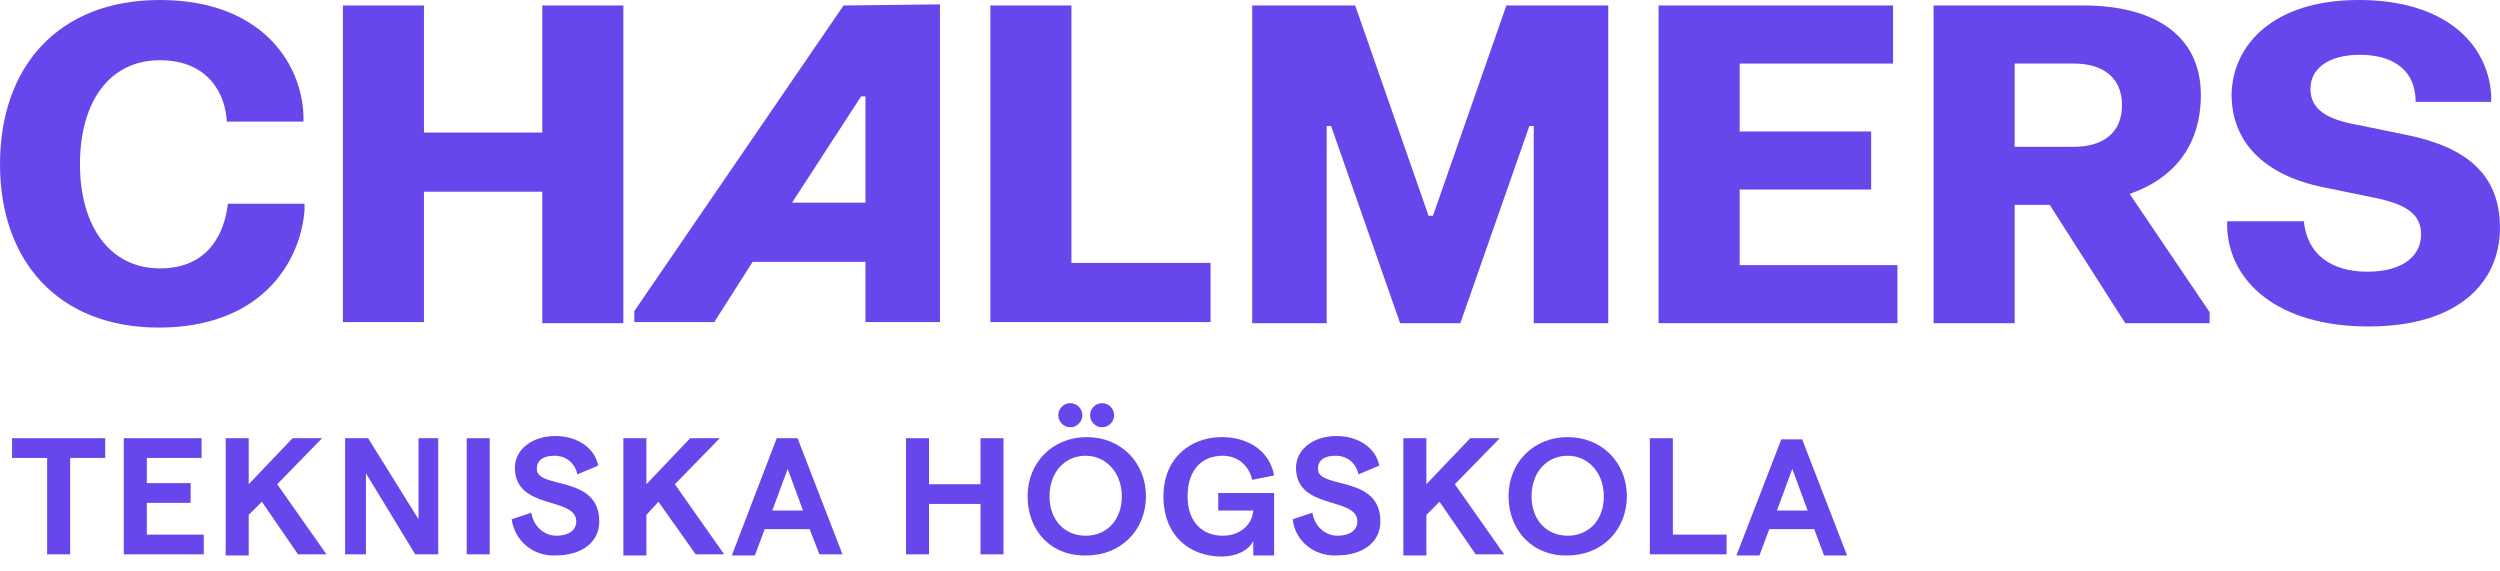
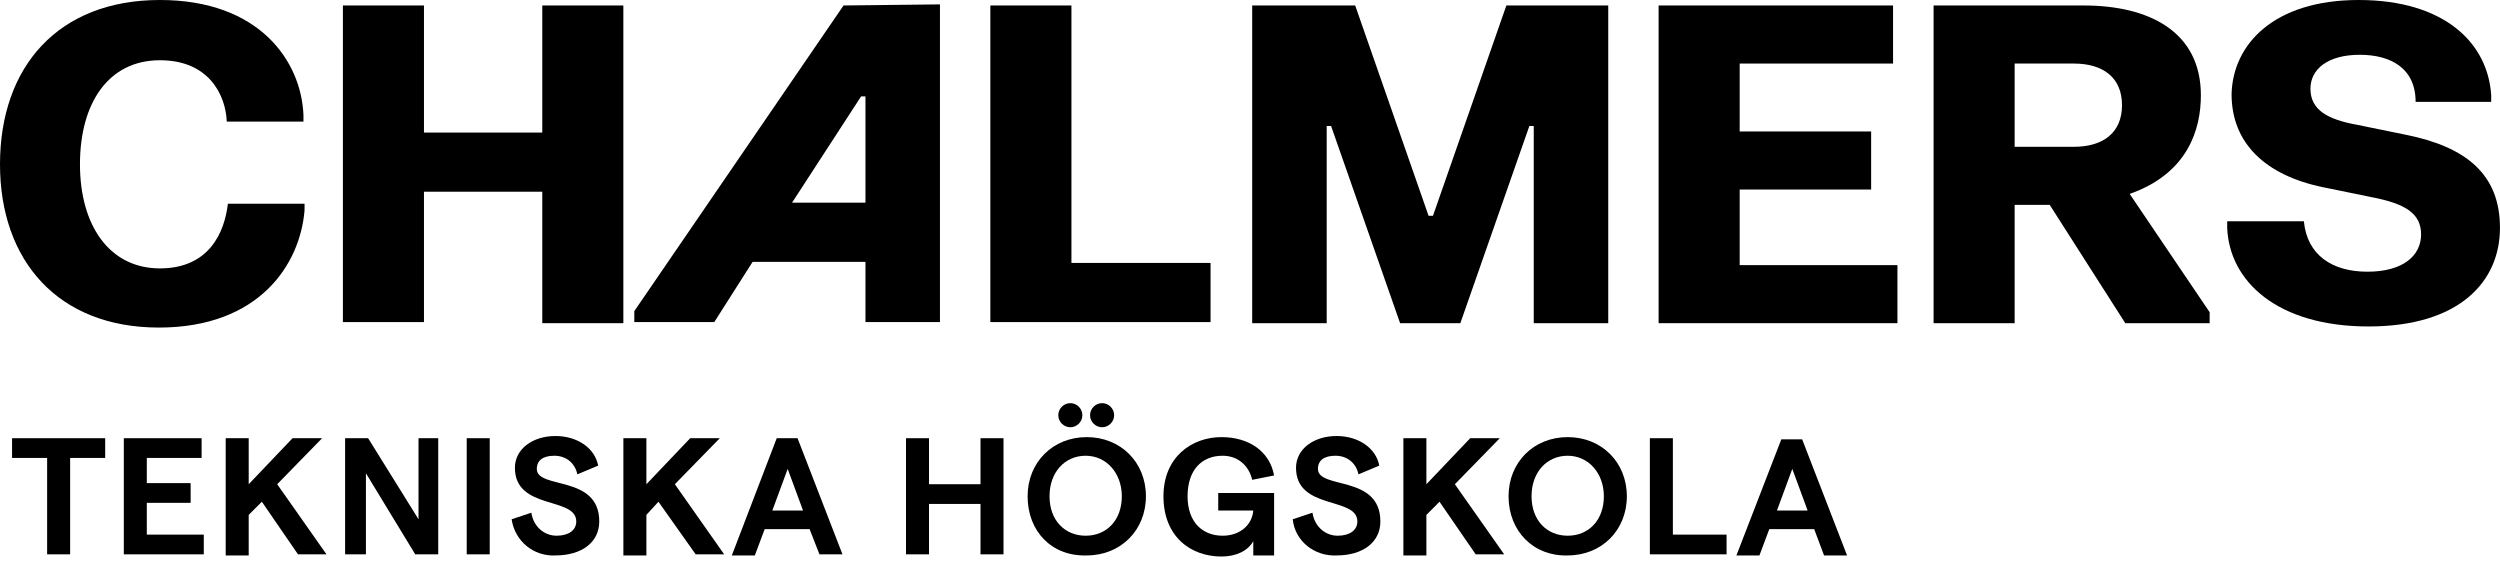
<svg xmlns="http://www.w3.org/2000/svg" width="162" height="37" viewBox="0 0 162 37" fill="none" class="text-purple h-[35px] w-[161px] group-focus:text-white" aria-hidden="true">
-   <path d="M10.364 0C16.825 0 19.522 3.975 19.664 7.454V7.88H14.695C14.624 6.176 13.559 3.904 10.364 3.904C7.028 3.904 5.182 6.673 5.182 10.648C5.182 14.624 7.099 17.392 10.364 17.392C13.559 17.392 14.553 15.05 14.766 13.204H19.735V13.63C19.451 17.108 16.825 21.226 10.293 21.226C3.762 21.226 0 16.895 0 10.648C0 4.33 3.762 0 10.364 0Z" fill="#6746EB" />
-   <path d="M22.22 0.355H27.473V8.59H35.14V0.355H40.393V20.942H35.14V12.423H27.473V20.871H22.22V0.355Z" fill="#6746EB" />
-   <path d="M64.175 0.355H69.429V17.038H78.444V20.871H64.175V0.355Z" fill="#6746EB" />
-   <path d="M81.213 0.355H87.816L92.572 13.985H92.856L97.612 0.355H104.214V20.942H99.387V8.164H99.103L94.63 20.942H90.726L86.254 8.164H85.97V20.942H81.142V0.355H81.213Z" fill="#6746EB" />
-   <path d="M107.478 0.355H122.67V4.118H112.731V8.519H121.25V12.281H112.731V17.18H122.954V20.942H107.478V0.355Z" fill="#6746EB" />
-   <path d="M152.841 0C158.378 0 161.217 2.769 161.43 6.176V6.602H156.532C156.532 4.402 154.899 3.55 152.911 3.55C150.853 3.55 149.717 4.473 149.717 5.75C149.717 7.099 150.782 7.738 152.77 8.093L155.893 8.732C159.797 9.513 161.998 11.287 161.998 14.766C161.998 18.244 159.372 21.155 153.479 21.155C147.587 21.155 144.464 18.244 144.322 14.766V14.34H149.291C149.504 16.541 151.137 17.606 153.408 17.606C155.751 17.606 156.887 16.541 156.887 15.192C156.887 13.843 155.893 13.204 153.692 12.778L150.569 12.139C146.735 11.358 144.606 9.229 144.606 6.105C144.677 2.911 147.303 0 152.841 0Z" fill="#6746EB" />
-   <path d="M138.003 12.565C141.836 11.216 142.617 8.306 142.617 6.176C142.617 2.059 139.281 0.355 135.021 0.355H125.296V20.942H130.549V13.275H132.821L137.719 20.942H143.185V20.232L138.003 12.565ZM130.549 4.118H134.382C136.299 4.118 137.506 5.04 137.506 6.815C137.506 8.59 136.299 9.513 134.382 9.513H130.549V4.118Z" fill="#6746EB" />
-   <path d="M54.662 0.355L41.103 20.161V20.871H46.001H46.285L48.77 16.967H56.082V20.871H60.909V0.284L54.662 0.355ZM51.325 13.133L55.798 6.247H56.082V13.133H51.325Z" fill="#6746EB" />
-   <path d="M3.054 29.674H0.782V28.396H6.816V29.674H4.545V35.921H3.054V29.674Z" fill="#6746EB" />
-   <path d="M8.023 28.396H13.063V29.674H9.513V31.306H12.353V32.584H9.513V34.643H13.205V35.921H8.023V28.396Z" fill="#6746EB" />
-   <path d="M16.968 32.513L16.116 33.365V35.992H14.625V28.396H16.116V31.378L18.956 28.396H20.872L17.962 31.378L21.156 35.921H19.31L16.968 32.513Z" fill="#6746EB" />
-   <path d="M22.363 28.396H23.854L27.12 33.649V28.396H28.397V35.921H26.907L23.712 30.668V35.921H22.363V28.396Z" fill="#6746EB" />
-   <path d="M30.243 28.396H31.734V35.921H30.243V28.396Z" fill="#6746EB" />
-   <path d="M33.153 33.649L34.431 33.223C34.573 34.146 35.283 34.714 36.064 34.714C36.844 34.714 37.342 34.359 37.342 33.791C37.342 32.158 33.366 33.081 33.366 30.312C33.366 29.106 34.502 28.254 35.993 28.254C37.412 28.254 38.548 29.035 38.761 30.171L37.412 30.738C37.27 30.029 36.703 29.532 35.922 29.532C35.212 29.532 34.786 29.816 34.786 30.384C34.786 31.732 38.832 30.738 38.832 33.791C38.832 35.14 37.696 35.992 35.993 35.992C34.573 36.063 33.366 35.069 33.153 33.649Z" fill="#6746EB" />
-   <path d="M42.667 32.513L41.886 33.365V35.992H40.395V28.396H41.886V31.378L44.725 28.396H46.642L43.731 31.378L46.926 35.921H45.08L42.667 32.513Z" fill="#6746EB" />
-   <path d="M52.462 34.288H49.551L48.913 35.992H47.422L50.332 28.396H51.681L54.592 35.921H53.101L52.462 34.288ZM52.036 33.081L51.042 30.384L50.048 33.081H52.036Z" fill="#6746EB" />
-   <path d="M65.027 28.396V35.921H63.537V32.655H60.2V35.921H58.709V28.396H60.2V31.378H63.537V28.396H65.027Z" fill="#6746EB" />
-   <path d="M66.589 32.158C66.589 29.957 68.222 28.325 70.422 28.325C72.623 28.325 74.256 29.957 74.256 32.158C74.256 34.359 72.623 35.992 70.422 35.992C68.151 36.063 66.589 34.43 66.589 32.158ZM72.694 32.158C72.694 30.667 71.7 29.532 70.351 29.532C69.002 29.532 68.009 30.596 68.009 32.158C68.009 33.72 69.002 34.714 70.351 34.714C71.7 34.714 72.694 33.72 72.694 32.158ZM68.577 26.905C68.577 26.479 68.931 26.124 69.358 26.124C69.783 26.124 70.138 26.479 70.138 26.905C70.138 27.331 69.783 27.686 69.358 27.686C68.931 27.686 68.577 27.331 68.577 26.905ZM70.635 26.905C70.635 26.479 70.99 26.124 71.416 26.124C71.842 26.124 72.197 26.479 72.197 26.905C72.197 27.331 71.842 27.686 71.416 27.686C70.99 27.686 70.635 27.331 70.635 26.905Z" fill="#6746EB" />
-   <path d="M75.392 32.158C75.392 29.603 77.238 28.325 79.154 28.325C80.929 28.325 82.278 29.248 82.562 30.809L81.142 31.093C80.929 30.171 80.219 29.532 79.225 29.532C77.876 29.532 76.954 30.454 76.954 32.158C76.954 33.862 77.948 34.714 79.225 34.714C80.361 34.714 81.142 34.004 81.213 33.081H78.941V31.945H82.562V35.992H81.213V35.069C80.858 35.708 80.077 36.063 79.154 36.063C77.167 36.063 75.392 34.785 75.392 32.158Z" fill="#6746EB" />
-   <path d="M83.769 33.649L85.047 33.223C85.189 34.146 85.899 34.714 86.68 34.714C87.461 34.714 87.957 34.359 87.957 33.791C87.957 32.158 83.982 33.081 83.982 30.312C83.982 29.106 85.118 28.254 86.609 28.254C88.028 28.254 89.164 29.035 89.377 30.171L88.028 30.738C87.887 30.029 87.319 29.532 86.538 29.532C85.828 29.532 85.402 29.816 85.402 30.384C85.402 31.732 89.448 30.738 89.448 33.791C89.448 35.14 88.312 35.992 86.609 35.992C85.189 36.063 83.911 35.069 83.769 33.649Z" fill="#6746EB" />
-   <path d="M93.281 32.513L92.43 33.365V35.992H90.939V28.396H92.43V31.378L95.269 28.396H97.186L94.275 31.378L97.47 35.921H95.624L93.281 32.513Z" fill="#6746EB" />
-   <path d="M97.754 32.158C97.754 29.958 99.386 28.325 101.587 28.325C103.788 28.325 105.42 29.958 105.42 32.158C105.42 34.359 103.788 35.992 101.587 35.992C99.386 36.063 97.754 34.43 97.754 32.158ZM103.93 32.158C103.93 30.668 102.936 29.532 101.587 29.532C100.238 29.532 99.244 30.596 99.244 32.158C99.244 33.72 100.238 34.714 101.587 34.714C102.936 34.714 103.93 33.72 103.93 32.158Z" fill="#6746EB" />
-   <path d="M106.911 28.396H108.402V34.643H111.881V35.921H106.911V28.396Z" fill="#6746EB" />
-   <path d="M117.56 34.288H114.65L114.011 35.992H112.52L115.43 28.467H116.779L119.69 35.992H118.199L117.56 34.288ZM117.134 33.081L116.14 30.383L115.147 33.081H117.134Z" fill="#6746EB" />
+   <path d="M10.364 0C16.825 0 19.522 3.975 19.664 7.454V7.88H14.695C14.624 6.176 13.559 3.904 10.364 3.904C7.028 3.904 5.182 6.673 5.182 10.648C5.182 14.624 7.099 17.392 10.364 17.392C13.559 17.392 14.553 15.05 14.766 13.204H19.735V13.63C19.451 17.108 16.825 21.226 10.293 21.226C3.762 21.226 0 16.895 0 10.648C0 4.33 3.762 0 10.364 0Z" fill="#000000" />
+   <path d="M22.22 0.355H27.473V8.59H35.14V0.355H40.393V20.942H35.14V12.423H27.473V20.871H22.22V0.355Z" fill="#000000" />
+   <path d="M64.175 0.355H69.429V17.038H78.444V20.871H64.175V0.355Z" fill="#000000" />
+   <path d="M81.213 0.355H87.816L92.572 13.985H92.856L97.612 0.355H104.214V20.942H99.387V8.164H99.103L94.63 20.942H90.726L86.254 8.164H85.97V20.942H81.142V0.355H81.213Z" fill="#000000" />
+   <path d="M107.478 0.355H122.67V4.118H112.731V8.519H121.25V12.281H112.731V17.18H122.954V20.942H107.478V0.355Z" fill="#000000" />
+   <path d="M152.841 0C158.378 0 161.217 2.769 161.43 6.176V6.602H156.532C156.532 4.402 154.899 3.55 152.911 3.55C150.853 3.55 149.717 4.473 149.717 5.75C149.717 7.099 150.782 7.738 152.77 8.093L155.893 8.732C159.797 9.513 161.998 11.287 161.998 14.766C161.998 18.244 159.372 21.155 153.479 21.155C147.587 21.155 144.464 18.244 144.322 14.766V14.34H149.291C149.504 16.541 151.137 17.606 153.408 17.606C155.751 17.606 156.887 16.541 156.887 15.192C156.887 13.843 155.893 13.204 153.692 12.778L150.569 12.139C146.735 11.358 144.606 9.229 144.606 6.105C144.677 2.911 147.303 0 152.841 0Z" fill="#000000" />
+   <path d="M138.003 12.565C141.836 11.216 142.617 8.306 142.617 6.176C142.617 2.059 139.281 0.355 135.021 0.355H125.296V20.942H130.549V13.275H132.821L137.719 20.942H143.185V20.232L138.003 12.565ZM130.549 4.118H134.382C136.299 4.118 137.506 5.04 137.506 6.815C137.506 8.59 136.299 9.513 134.382 9.513H130.549V4.118Z" fill="#000000" />
+   <path d="M54.662 0.355L41.103 20.161V20.871H46.001H46.285L48.77 16.967H56.082V20.871H60.909V0.284L54.662 0.355ZM51.325 13.133L55.798 6.247H56.082V13.133H51.325Z" fill="#000000" />
+   <path d="M3.054 29.674H0.782V28.396H6.816V29.674H4.545V35.921H3.054V29.674Z" fill="#000000" />
+   <path d="M8.023 28.396H13.063V29.674H9.513V31.306H12.353V32.584H9.513V34.643H13.205V35.921H8.023V28.396Z" fill="#000000" />
+   <path d="M16.968 32.513L16.116 33.365V35.992H14.625V28.396H16.116V31.378L18.956 28.396H20.872L17.962 31.378L21.156 35.921H19.31L16.968 32.513Z" fill="#000000" />
+   <path d="M22.363 28.396H23.854L27.12 33.649V28.396H28.397V35.921H26.907L23.712 30.668V35.921H22.363V28.396Z" fill="#000000" />
+   <path d="M30.243 28.396H31.734V35.921H30.243V28.396Z" fill="#000000" />
+   <path d="M33.153 33.649L34.431 33.223C34.573 34.146 35.283 34.714 36.064 34.714C36.844 34.714 37.342 34.359 37.342 33.791C37.342 32.158 33.366 33.081 33.366 30.312C33.366 29.106 34.502 28.254 35.993 28.254C37.412 28.254 38.548 29.035 38.761 30.171L37.412 30.738C37.27 30.029 36.703 29.532 35.922 29.532C35.212 29.532 34.786 29.816 34.786 30.384C34.786 31.732 38.832 30.738 38.832 33.791C38.832 35.14 37.696 35.992 35.993 35.992C34.573 36.063 33.366 35.069 33.153 33.649Z" fill="#000000" />
+   <path d="M42.667 32.513L41.886 33.365V35.992H40.395V28.396H41.886V31.378L44.725 28.396H46.642L43.731 31.378L46.926 35.921H45.08L42.667 32.513Z" fill="#000000" />
+   <path d="M52.462 34.288H49.551L48.913 35.992H47.422L50.332 28.396H51.681L54.592 35.921H53.101L52.462 34.288ZM52.036 33.081L51.042 30.384L50.048 33.081H52.036Z" fill="#000000" />
+   <path d="M65.027 28.396V35.921H63.537V32.655H60.2V35.921H58.709V28.396H60.2V31.378H63.537V28.396H65.027Z" fill="#000000" />
+   <path d="M66.589 32.158C66.589 29.957 68.222 28.325 70.422 28.325C72.623 28.325 74.256 29.957 74.256 32.158C74.256 34.359 72.623 35.992 70.422 35.992C68.151 36.063 66.589 34.43 66.589 32.158ZM72.694 32.158C72.694 30.667 71.7 29.532 70.351 29.532C69.002 29.532 68.009 30.596 68.009 32.158C68.009 33.72 69.002 34.714 70.351 34.714C71.7 34.714 72.694 33.72 72.694 32.158ZM68.577 26.905C68.577 26.479 68.931 26.124 69.358 26.124C69.783 26.124 70.138 26.479 70.138 26.905C70.138 27.331 69.783 27.686 69.358 27.686C68.931 27.686 68.577 27.331 68.577 26.905ZM70.635 26.905C70.635 26.479 70.99 26.124 71.416 26.124C71.842 26.124 72.197 26.479 72.197 26.905C72.197 27.331 71.842 27.686 71.416 27.686C70.99 27.686 70.635 27.331 70.635 26.905Z" fill="#000000" />
+   <path d="M75.392 32.158C75.392 29.603 77.238 28.325 79.154 28.325C80.929 28.325 82.278 29.248 82.562 30.809L81.142 31.093C80.929 30.171 80.219 29.532 79.225 29.532C77.876 29.532 76.954 30.454 76.954 32.158C76.954 33.862 77.948 34.714 79.225 34.714C80.361 34.714 81.142 34.004 81.213 33.081H78.941V31.945H82.562V35.992H81.213V35.069C80.858 35.708 80.077 36.063 79.154 36.063C77.167 36.063 75.392 34.785 75.392 32.158Z" fill="#000000" />
+   <path d="M83.769 33.649L85.047 33.223C85.189 34.146 85.899 34.714 86.68 34.714C87.461 34.714 87.957 34.359 87.957 33.791C87.957 32.158 83.982 33.081 83.982 30.312C83.982 29.106 85.118 28.254 86.609 28.254C88.028 28.254 89.164 29.035 89.377 30.171L88.028 30.738C87.887 30.029 87.319 29.532 86.538 29.532C85.828 29.532 85.402 29.816 85.402 30.384C85.402 31.732 89.448 30.738 89.448 33.791C89.448 35.14 88.312 35.992 86.609 35.992C85.189 36.063 83.911 35.069 83.769 33.649Z" fill="#000000" />
+   <path d="M93.281 32.513L92.43 33.365V35.992H90.939V28.396H92.43V31.378L95.269 28.396H97.186L94.275 31.378L97.47 35.921H95.624L93.281 32.513Z" fill="#000000" />
+   <path d="M97.754 32.158C97.754 29.958 99.386 28.325 101.587 28.325C103.788 28.325 105.42 29.958 105.42 32.158C105.42 34.359 103.788 35.992 101.587 35.992C99.386 36.063 97.754 34.43 97.754 32.158ZM103.93 32.158C103.93 30.668 102.936 29.532 101.587 29.532C100.238 29.532 99.244 30.596 99.244 32.158C99.244 33.72 100.238 34.714 101.587 34.714C102.936 34.714 103.93 33.72 103.93 32.158Z" fill="#000000" />
+   <path d="M106.911 28.396H108.402V34.643H111.881V35.921H106.911V28.396Z" fill="#000000" />
+   <path d="M117.56 34.288H114.65L114.011 35.992H112.52L115.43 28.467H116.779L119.69 35.992H118.199L117.56 34.288ZM117.134 33.081L116.14 30.383L115.147 33.081H117.134Z" fill="#000000" />
</svg>
